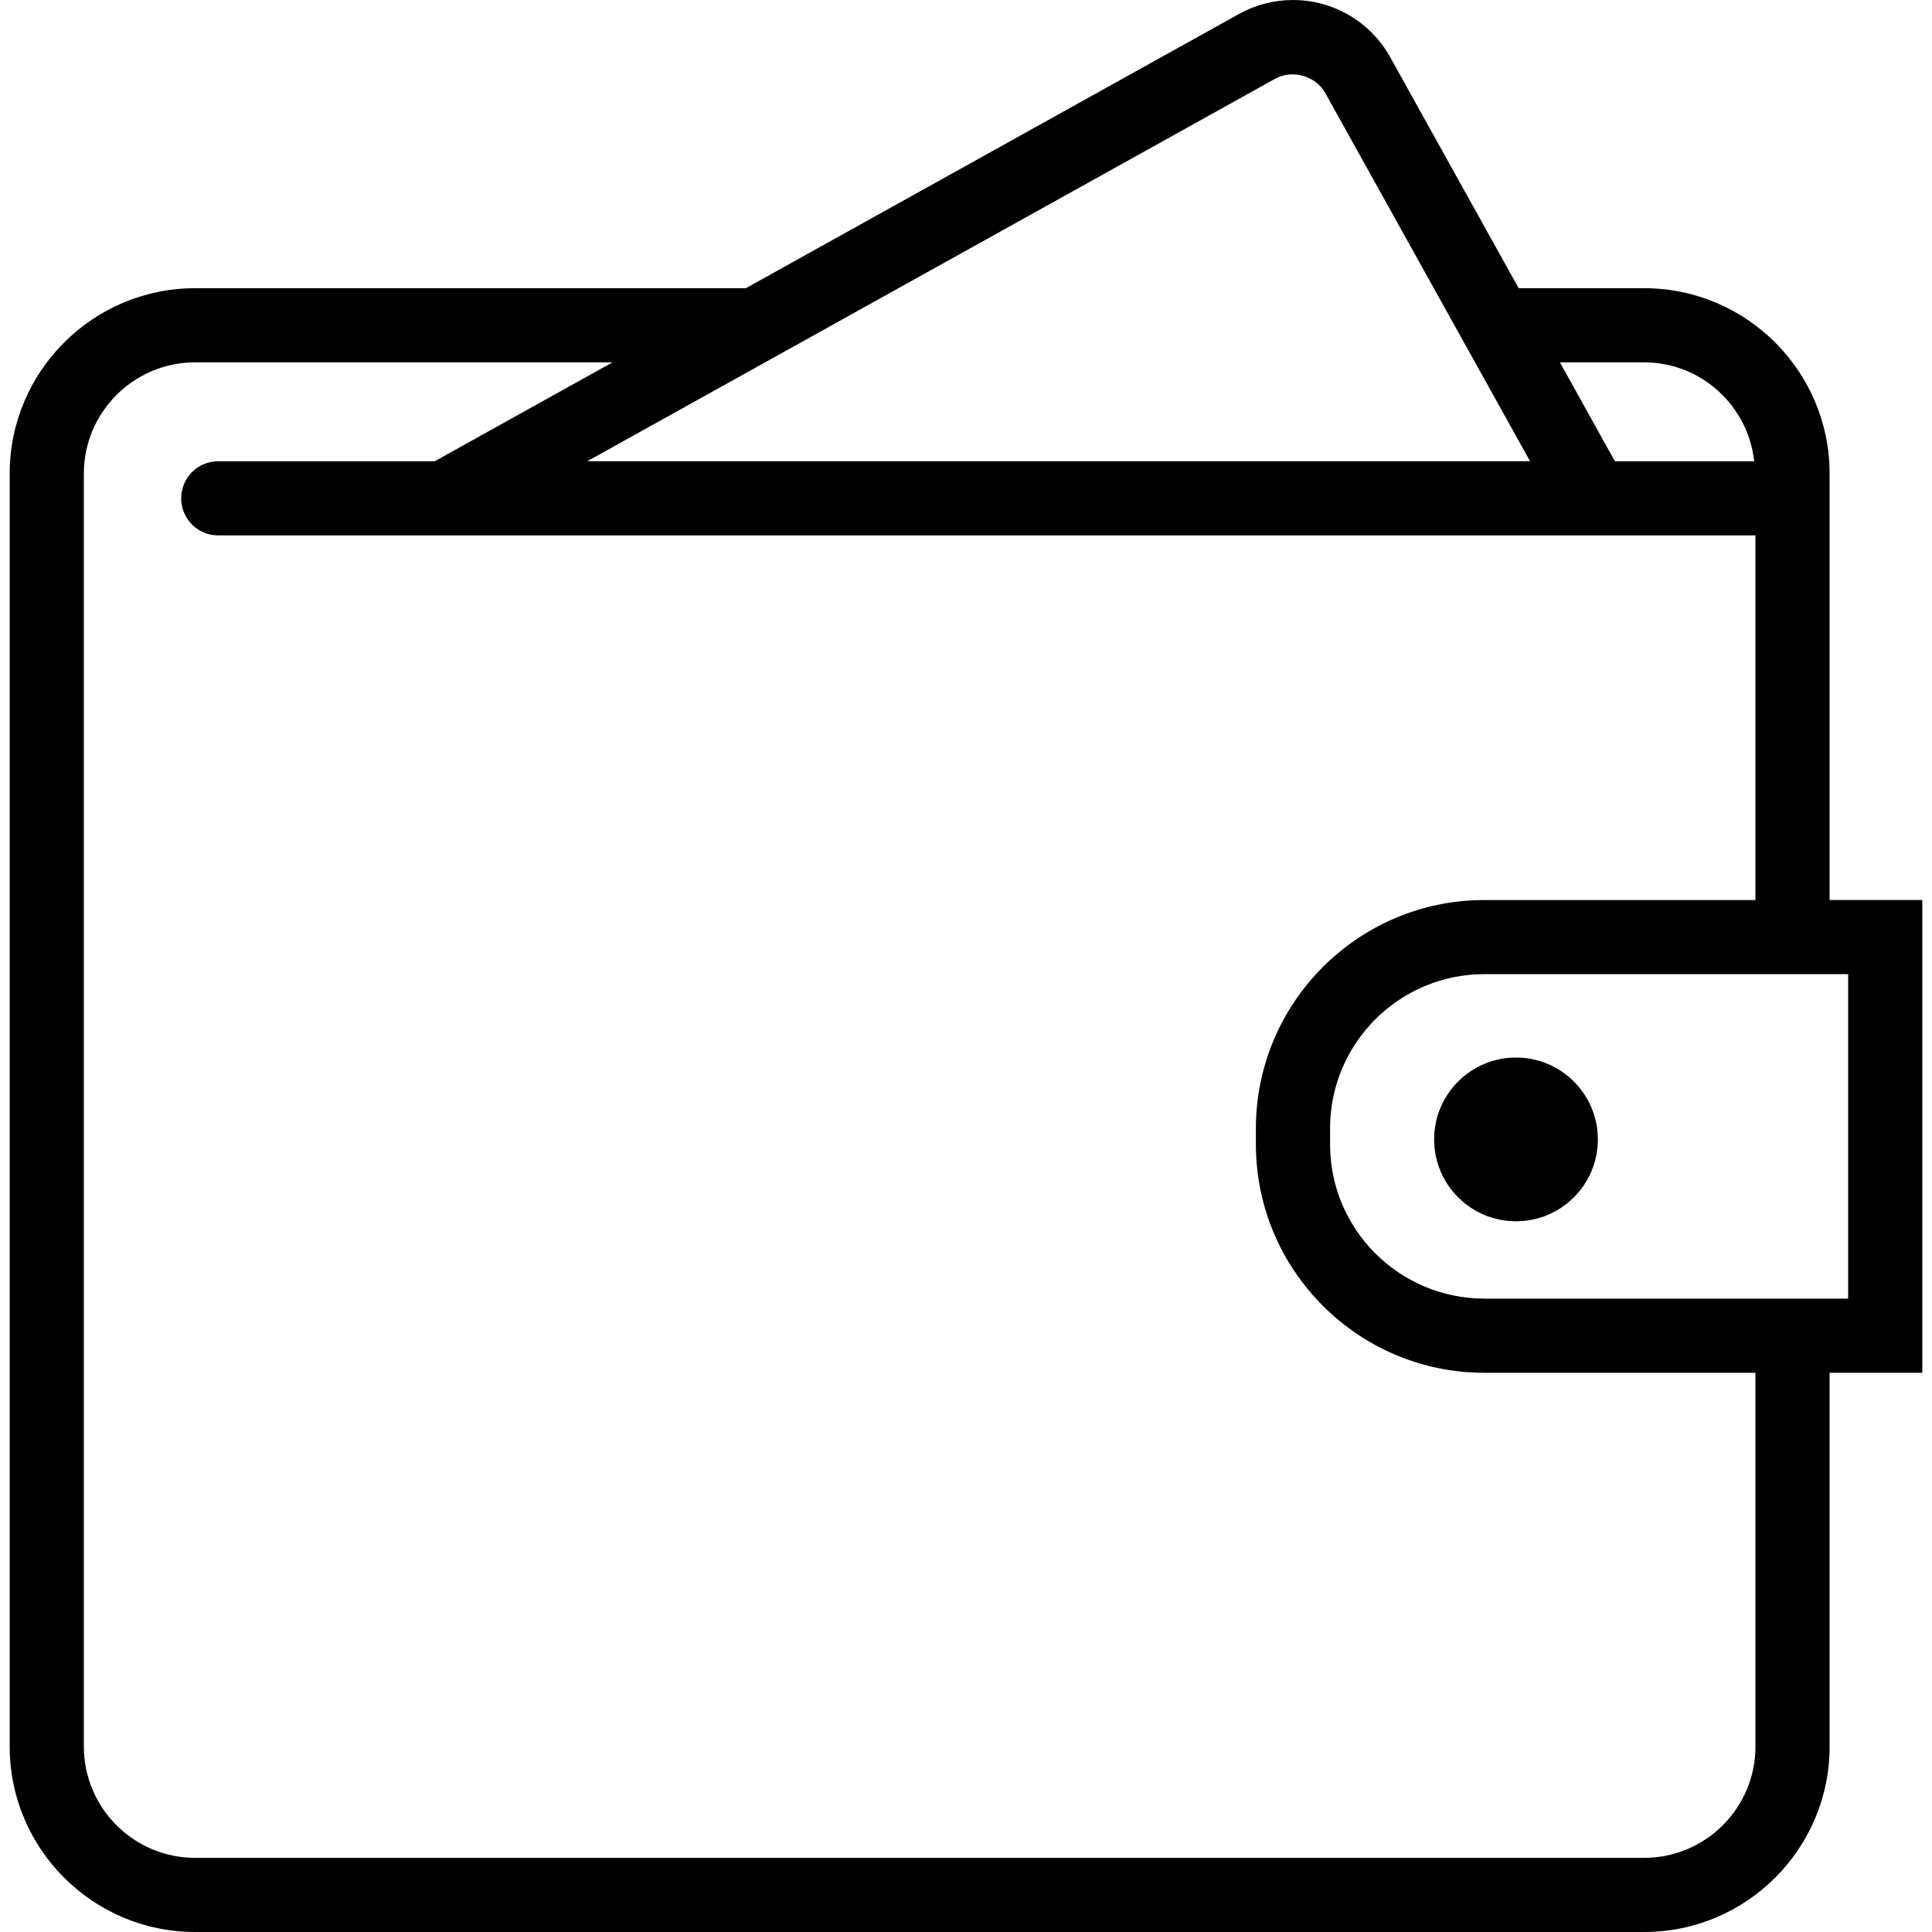
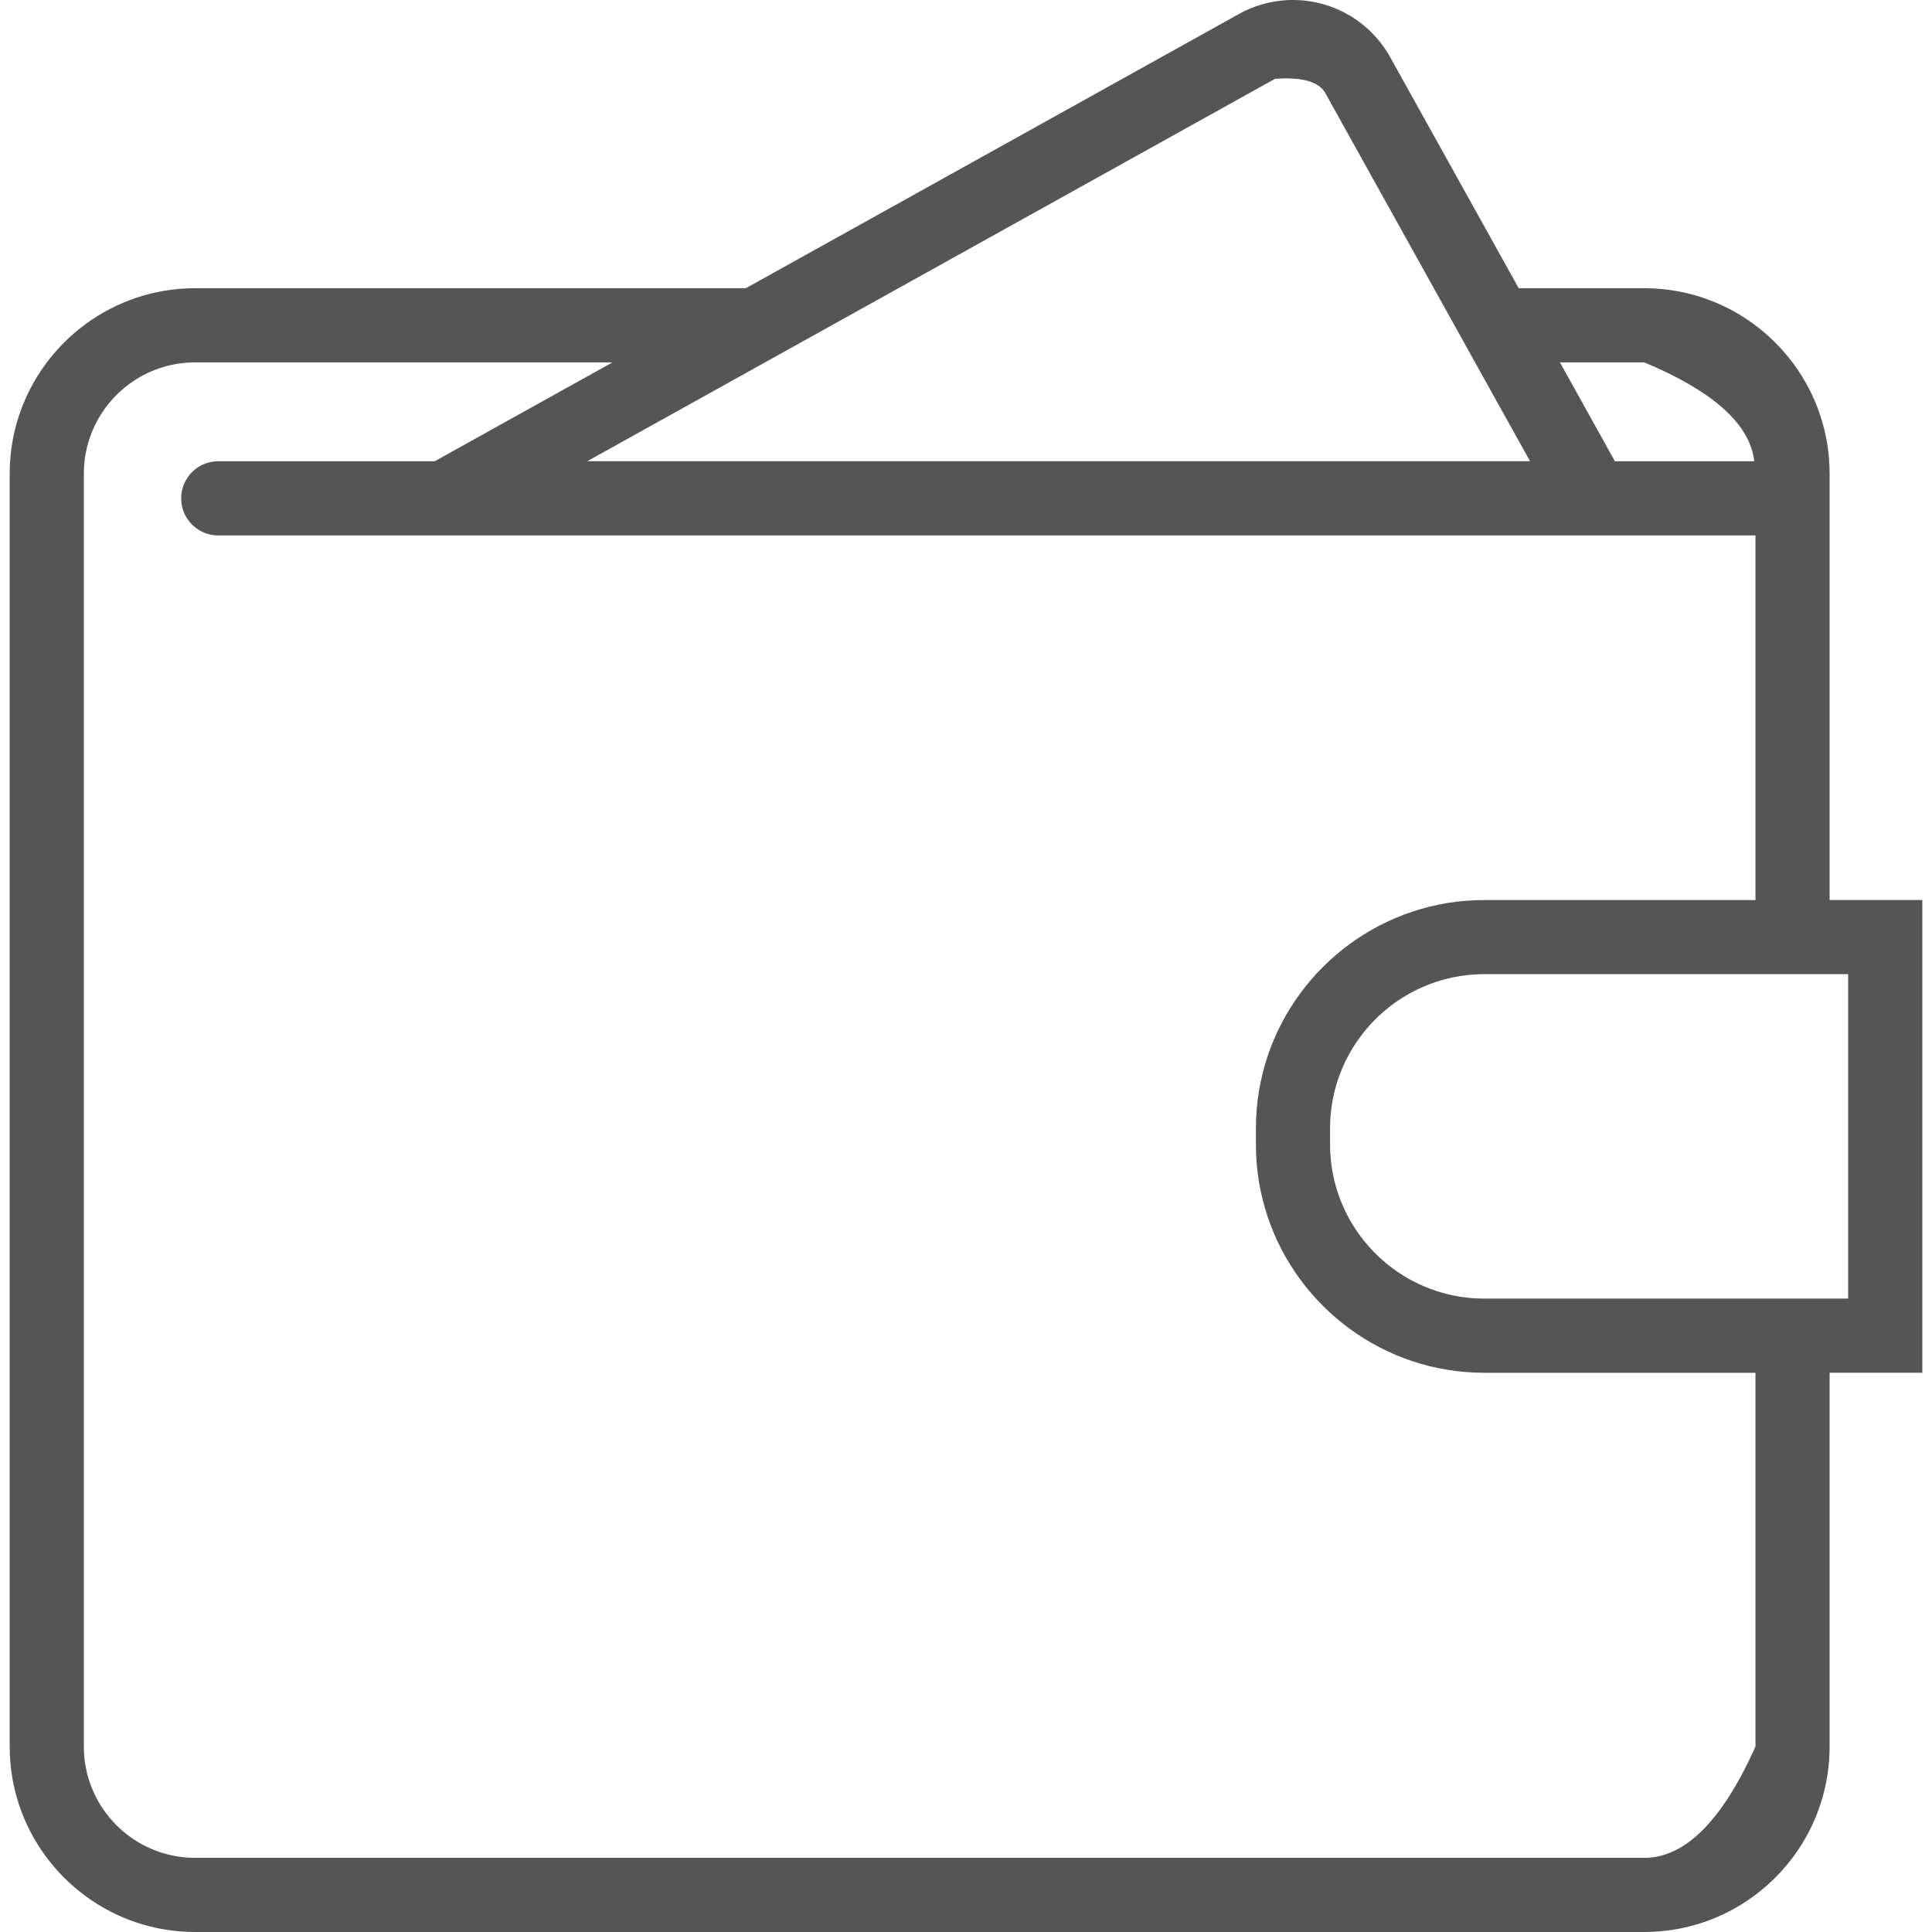
- <svg xmlns="http://www.w3.org/2000/svg" version="1.1" id="Capa_1" x="0px" y="0px" viewBox="0 0 334.877 334.877" style="enable-background:new 0 0 334.877 334.877;" xml:space="preserve">
+ <svg xmlns="http://www.w3.org/2000/svg" xmlns:xlink="http://www.w3.org/1999/xlink" version="1.1" preserveAspectRatio="xMidYMid meet" viewBox="0 0 640 640" width="640" height="640">
+   <defs>
+     <path d="M430.3 0.05L431.29 0.12L432.28 0.21L433.26 0.33L434.24 0.48L435.21 0.65L436.17 0.85L437.13 1.07L438.07 1.32L439.01 1.59L439.94 1.88L440.86 2.2L441.77 2.55L442.67 2.91L443.56 3.3L444.44 3.72L445.3 4.15L446.16 4.61L447 5.09L447.83 5.59L448.64 6.12L449.45 6.66L450.23 7.23L451.01 7.82L451.76 8.43L452.5 9.05L453.23 9.7L453.94 10.37L454.63 11.06L455.31 11.77L455.96 12.49L456.6 13.24L457.22 14L457.82 14.78L458.4 15.58L458.96 16.4L459.5 17.23L460.02 18.08L460.52 18.95L503.08 95.47L544.67 95.47L547.2 95.52L549.7 95.68L552.17 95.93L554.62 96.28L557.03 96.72L559.41 97.26L561.75 97.89L564.06 98.61L566.33 99.42L568.55 100.31L570.73 101.28L572.87 102.34L574.96 103.47L576.99 104.69L578.98 105.98L580.91 107.34L582.79 108.77L584.61 110.27L586.37 111.84L588.07 113.48L589.71 115.18L591.28 116.94L592.78 118.76L594.22 120.64L595.58 122.57L596.87 124.56L598.08 126.6L599.22 128.69L600.27 130.82L601.25 133L602.14 135.23L602.94 137.5L603.66 139.8L604.29 142.15L604.83 144.52L605.28 146.94L605.62 149.38L605.88 151.86L606.03 154.36L606.08 156.89L606.08 298.14L636.79 298.14L636.79 454.74L606.08 454.74L606.08 578.59L606.03 581.11L605.88 583.61L605.62 586.09L605.28 588.53L604.83 590.95L604.29 593.33L603.66 595.67L602.94 597.98L602.14 600.24L601.25 602.47L600.27 604.65L599.22 606.78L598.08 608.87L596.87 610.91L595.58 612.9L594.22 614.83L592.78 616.71L591.28 618.53L589.71 620.29L588.07 621.99L586.37 623.63L584.61 625.2L582.79 626.7L580.91 628.13L578.98 629.5L576.99 630.78L574.96 632L572.87 633.13L570.73 634.19L568.55 635.16L566.33 636.06L564.06 636.86L561.75 637.58L559.41 638.21L557.03 638.75L554.62 639.19L552.17 639.54L549.7 639.79L547.2 639.95L544.67 640L64.63 640L62.1 639.95L59.6 639.79L57.12 639.54L54.68 639.19L52.26 638.75L49.88 638.21L47.54 637.58L45.23 636.86L42.97 636.06L40.74 635.16L38.56 634.19L36.43 633.13L34.34 632L32.3 630.78L30.31 629.5L28.38 628.13L26.5 626.7L24.68 625.2L22.92 623.63L21.22 621.99L19.58 620.29L18.01 618.53L16.51 616.71L15.08 614.83L13.72 612.9L12.43 610.91L11.21 608.87L10.08 606.78L9.02 604.65L8.05 602.47L7.15 600.24L6.35 597.98L5.63 595.67L5 593.33L4.46 590.95L4.02 588.53L3.67 586.09L3.42 583.61L3.26 581.11L3.21 578.59L3.21 156.88L3.26 154.36L3.42 151.85L3.67 149.38L4.02 146.94L4.46 144.52L5 142.14L5.63 139.8L6.35 137.49L7.15 135.23L8.05 133L9.02 130.82L10.08 128.69L11.21 126.6L12.43 124.56L13.72 122.57L15.08 120.64L16.51 118.76L18.01 116.94L19.58 115.18L21.22 113.48L22.92 111.84L24.68 110.27L26.5 108.77L28.38 107.34L30.31 105.97L32.3 104.69L34.34 103.47L36.43 102.34L38.56 101.28L40.74 100.31L42.97 99.41L45.23 98.61L47.54 97.89L49.88 97.26L52.26 96.72L54.68 96.28L57.12 95.93L59.6 95.68L62.1 95.52L64.63 95.47L247.07 95.47L410.41 4.64L410.82 4.42L411.23 4.2L411.65 3.98L412.07 3.78L412.49 3.57L412.91 3.37L413.34 3.18L413.77 2.99L414.2 2.81L414.63 2.64L415.07 2.47L415.5 2.3L415.94 2.14L416.38 1.99L416.83 1.84L417.27 1.7L417.72 1.56L418.16 1.43L418.61 1.3L419.06 1.18L419.52 1.07L419.97 0.96L420.42 0.86L420.88 0.76L421.34 0.67L421.8 0.58L422.26 0.5L422.72 0.43L423.18 0.36L423.64 0.3L424.11 0.24L424.57 0.19L425.03 0.15L425.5 0.11L425.97 0.08L426.43 0.05L426.9 0.03L427.37 0.01L427.83 0L428.3 0L429.3 0.01L430.3 0.05ZM63.11 120.07L61.61 120.16L60.12 120.31L58.66 120.52L57.21 120.79L55.78 121.11L54.38 121.49L52.99 121.92L51.63 122.4L50.3 122.94L48.99 123.52L47.71 124.16L46.45 124.84L45.23 125.57L44.04 126.34L42.88 127.16L41.75 128.02L40.66 128.92L39.6 129.86L38.58 130.84L37.6 131.86L36.66 132.92L35.76 134.01L34.9 135.14L34.08 136.3L33.31 137.49L32.58 138.71L31.9 139.97L31.26 141.25L30.68 142.56L30.14 143.89L29.66 145.25L29.23 146.64L28.85 148.04L28.53 149.47L28.26 150.92L28.05 152.38L27.9 153.87L27.81 155.37L27.78 156.89L27.78 578.59L27.81 580.1L27.9 581.6L28.05 583.09L28.26 584.55L28.53 586L28.85 587.43L29.23 588.84L29.66 590.22L30.14 591.58L30.68 592.91L31.26 594.22L31.9 595.5L32.58 596.76L33.31 597.98L34.08 599.17L34.9 600.33L35.76 601.46L36.66 602.55L37.6 603.61L38.58 604.63L39.6 605.61L40.66 606.55L41.75 607.45L42.88 608.31L44.04 609.13L45.23 609.9L46.45 610.63L47.71 611.31L48.99 611.95L50.3 612.53L51.63 613.07L52.99 613.55L54.38 613.98L55.78 614.36L57.21 614.68L58.66 614.95L60.12 615.16L61.61 615.31L63.11 615.4L64.63 615.43L544.67 615.43L545.68 615.41L546.69 615.34L547.69 615.23L548.69 615.07L549.69 614.86L550.68 614.6L551.66 614.31L552.64 613.96L553.62 613.57L554.59 613.13L555.55 612.65L556.52 612.12L557.47 611.54L558.42 610.92L559.37 610.25L560.31 609.54L561.25 608.78L562.18 607.97L563.11 607.12L564.04 606.22L564.95 605.28L565.87 604.29L566.78 603.25L567.68 602.17L568.58 601.04L569.48 599.87L570.37 598.64L571.25 597.38L572.14 596.07L573.01 594.71L573.88 593.3L574.75 591.85L575.61 590.35L576.47 588.81L577.32 587.22L578.17 585.59L579.01 583.91L579.85 582.18L580.69 580.4L581.52 578.59L581.52 454.75L491.69 454.75L488.58 454.69L485.5 454.5L482.45 454.19L479.44 453.76L476.47 453.21L473.54 452.55L470.65 451.77L467.81 450.89L465.02 449.89L462.27 448.8L459.59 447.59L456.96 446.29L454.38 444.89L451.87 443.4L449.42 441.81L447.04 440.13L444.73 438.37L442.48 436.51L440.31 434.58L438.22 432.56L436.21 430.47L434.27 428.3L432.42 426.06L430.65 423.74L428.97 421.36L427.39 418.91L425.89 416.4L424.49 413.83L423.19 411.2L421.99 408.51L420.89 405.77L419.9 402.98L419.01 400.14L418.24 397.25L417.57 394.32L417.02 391.35L416.59 388.34L416.28 385.29L416.1 382.21L416.03 379.09L416.03 373.81L416.1 370.7L416.28 367.61L416.59 364.57L417.02 361.56L417.57 358.58L418.24 355.65L419.01 352.76L419.9 349.92L420.89 347.13L421.99 344.39L423.19 341.7L424.49 339.07L425.89 336.5L427.39 333.99L428.97 331.54L430.65 329.16L432.42 326.84L434.27 324.6L436.2 322.43L438.22 320.34L440.31 318.32L442.48 316.39L444.73 314.53L447.04 312.77L449.42 311.09L451.87 309.5L454.38 308.01L456.95 306.61L459.59 305.31L462.27 304.11L465.01 303.01L467.81 302.01L470.65 301.13L473.53 300.35L476.47 299.69L479.44 299.14L482.45 298.71L485.5 298.4L488.58 298.21L491.69 298.15L581.52 298.15L581.52 177.36L72.3 177.36L71.8 177.35L71.29 177.32L70.8 177.27L70.31 177.2L69.82 177.11L69.35 177.01L68.88 176.88L68.42 176.74L67.96 176.57L67.52 176.4L67.08 176.2L66.65 175.99L66.24 175.76L65.83 175.52L65.43 175.26L65.04 174.99L64.67 174.71L64.31 174.4L63.95 174.09L63.61 173.76L63.29 173.42L62.97 173.07L62.67 172.71L62.39 172.33L62.12 171.95L61.86 171.55L61.62 171.14L61.39 170.72L61.18 170.3L60.98 169.86L60.81 169.41L60.65 168.96L60.5 168.5L60.38 168.03L60.27 167.55L60.18 167.07L60.11 166.58L60.06 166.09L60.03 165.59L60.02 165.08L60.03 164.57L60.06 164.07L60.11 163.58L60.18 163.09L60.27 162.6L60.38 162.13L60.5 161.66L60.65 161.2L60.81 160.74L60.98 160.3L61.18 159.86L61.39 159.44L61.62 159.02L61.86 158.61L62.12 158.21L62.39 157.83L62.67 157.45L62.97 157.09L63.29 156.73L63.61 156.4L63.95 156.07L64.31 155.75L64.67 155.45L65.04 155.17L65.43 154.89L65.83 154.64L66.24 154.39L66.65 154.17L67.08 153.96L67.52 153.76L67.96 153.58L68.42 153.42L68.88 153.28L69.35 153.15L69.82 153.05L70.31 152.96L70.8 152.89L71.29 152.84L71.8 152.81L72.3 152.8L144 152.8L202.9 120.04L64.63 120.04L63.11 120.07ZM489.59 322.74L487.51 322.87L485.45 323.08L483.41 323.37L481.41 323.74L479.43 324.19L477.48 324.71L475.56 325.31L473.67 325.98L471.82 326.72L470.01 327.53L468.23 328.41L466.49 329.36L464.8 330.37L463.14 331.44L461.53 332.57L459.97 333.76L458.46 335.01L456.99 336.32L455.58 337.68L454.22 339.1L452.91 340.56L451.66 342.08L450.47 343.64L449.33 345.25L448.26 346.9L447.25 348.6L446.31 350.33L445.43 352.11L444.62 353.93L443.88 355.78L443.21 357.66L442.61 359.58L442.08 361.53L441.64 363.51L441.27 365.52L440.98 367.55L440.77 369.61L440.64 371.69L440.6 373.8L440.6 379.08L440.64 381.18L440.77 383.26L440.98 385.32L441.27 387.36L441.64 389.36L442.08 391.34L442.61 393.29L443.21 395.21L443.88 397.1L444.62 398.95L445.43 400.76L446.31 402.54L447.25 404.28L448.26 405.98L449.33 407.63L450.47 409.24L451.66 410.8L452.91 412.31L454.22 413.78L455.58 415.19L456.99 416.55L458.46 417.86L459.97 419.11L461.53 420.3L463.14 421.44L464.8 422.51L466.49 423.52L468.23 424.46L470.01 425.34L471.82 426.15L473.67 426.9L475.56 427.57L477.48 428.16L479.43 428.69L481.41 429.14L483.42 429.51L485.45 429.8L487.51 430.01L489.59 430.13L491.69 430.17L612.22 430.17L612.22 322.7L491.69 322.7L489.59 322.74ZM534.95 152.79L581.11 152.79L580.95 151.65L580.72 150.51L580.44 149.38L580.09 148.26L579.67 147.15L579.2 146.04L578.66 144.94L578.05 143.85L577.39 142.77L576.66 141.69L575.87 140.63L575.01 139.57L574.09 138.52L573.11 137.47L572.07 136.44L570.96 135.41L569.79 134.39L568.56 133.38L567.26 132.38L565.9 131.38L564.48 130.39L562.99 129.41L561.44 128.44L559.83 127.47L558.16 126.52L556.42 125.57L554.62 124.63L552.76 123.69L550.83 122.77L548.84 121.85L546.78 120.94L544.67 120.04L516.75 120.04L534.95 152.79ZM424.96 25.98L424.33 26L423.68 26.03L423.03 26.07L422.36 26.11L194.55 152.78L506.85 152.78L439.05 30.88L438.88 30.6L438.7 30.32L438.51 30.06L438.31 29.8L438.09 29.55L437.86 29.31L437.62 29.08L437.36 28.85L437.09 28.64L436.81 28.43L436.52 28.23L436.21 28.04L435.89 27.86L435.56 27.68L435.21 27.52L434.85 27.36L434.48 27.21L434.09 27.07L433.7 26.94L433.29 26.82L432.86 26.7L432.42 26.6L431.98 26.5L431.51 26.41L431.04 26.33L430.55 26.25L430.05 26.19L429.53 26.13L429.01 26.09L428.47 26.05L427.91 26.01L427.35 25.99L426.77 25.98L426.18 25.97L425.57 25.97L424.96 25.98Z" id="a2QG8wmSC0" />
+   </defs>
  <g>
-     <path d="M333.196,155.999h-16.067V82.09c0-17.719-14.415-32.134-32.134-32.134h-21.761L240.965,9.917   C237.571,3.798,231.112,0,224.107,0c-3.265,0-6.504,0.842-9.364,2.429l-85.464,47.526H33.815   c-17.719,0-32.134,14.415-32.134,32.134v220.653c0,17.719,14.415,32.134,32.134,32.134h251.18   c17.719,0,32.134-14.415,32.134-32.134v-64.802h16.067V155.999z M284.995,62.809c9.897,0,17.982,7.519,19.068,17.14h-24.152   l-9.525-17.14H284.995z M220.996,13.663c3.014-1.69,7.07-0.508,8.734,2.494l35.476,63.786H101.798L220.996,13.663z    M304.275,302.742c0,10.63-8.651,19.281-19.281,19.281H33.815c-10.63,0-19.281-8.651-19.281-19.281V82.09   c0-10.63,8.651-19.281,19.281-19.281h72.353L75.345,79.95H37.832c-3.554,0-6.427,2.879-6.427,6.427s2.873,6.427,6.427,6.427h14.396   h234.83h17.217v63.201h-46.999c-21.826,0-39.589,17.764-39.589,39.589v2.764c0,21.826,17.764,39.589,39.589,39.589h46.999V302.742z    M320.342,225.087h-3.213h-59.853c-14.743,0-26.736-11.992-26.736-26.736v-2.764c0-14.743,11.992-26.736,26.736-26.736h59.853   h3.213V225.087z M276.961,197.497c0,7.841-6.35,14.19-14.19,14.19c-7.841,0-14.19-6.35-14.19-14.19s6.35-14.19,14.19-14.19   C270.612,183.306,276.961,189.662,276.961,197.497z" />
+     <g>
+       <g>
+         <use xlink:href="#a2QG8wmSC0" opacity="1" fill="#555555" fill-opacity="1" />
+         <g>
+           <use xlink:href="#a2QG8wmSC0" opacity="1" fill-opacity="0" stroke="#000000" stroke-width="1" stroke-opacity="0" />
+         </g>
+       </g>
+     </g>
  </g>
-   <g>
- </g>
-   <g>
- </g>
-   <g>
- </g>
-   <g>
- </g>
-   <g>
- </g>
-   <g>
- </g>
-   <g>
- </g>
-   <g>
- </g>
-   <g>
- </g>
-   <g>
- </g>
-   <g>
- </g>
-   <g>
- </g>
-   <g>
- </g>
-   <g>
- </g>
-   <g>
- </g>
</svg>
